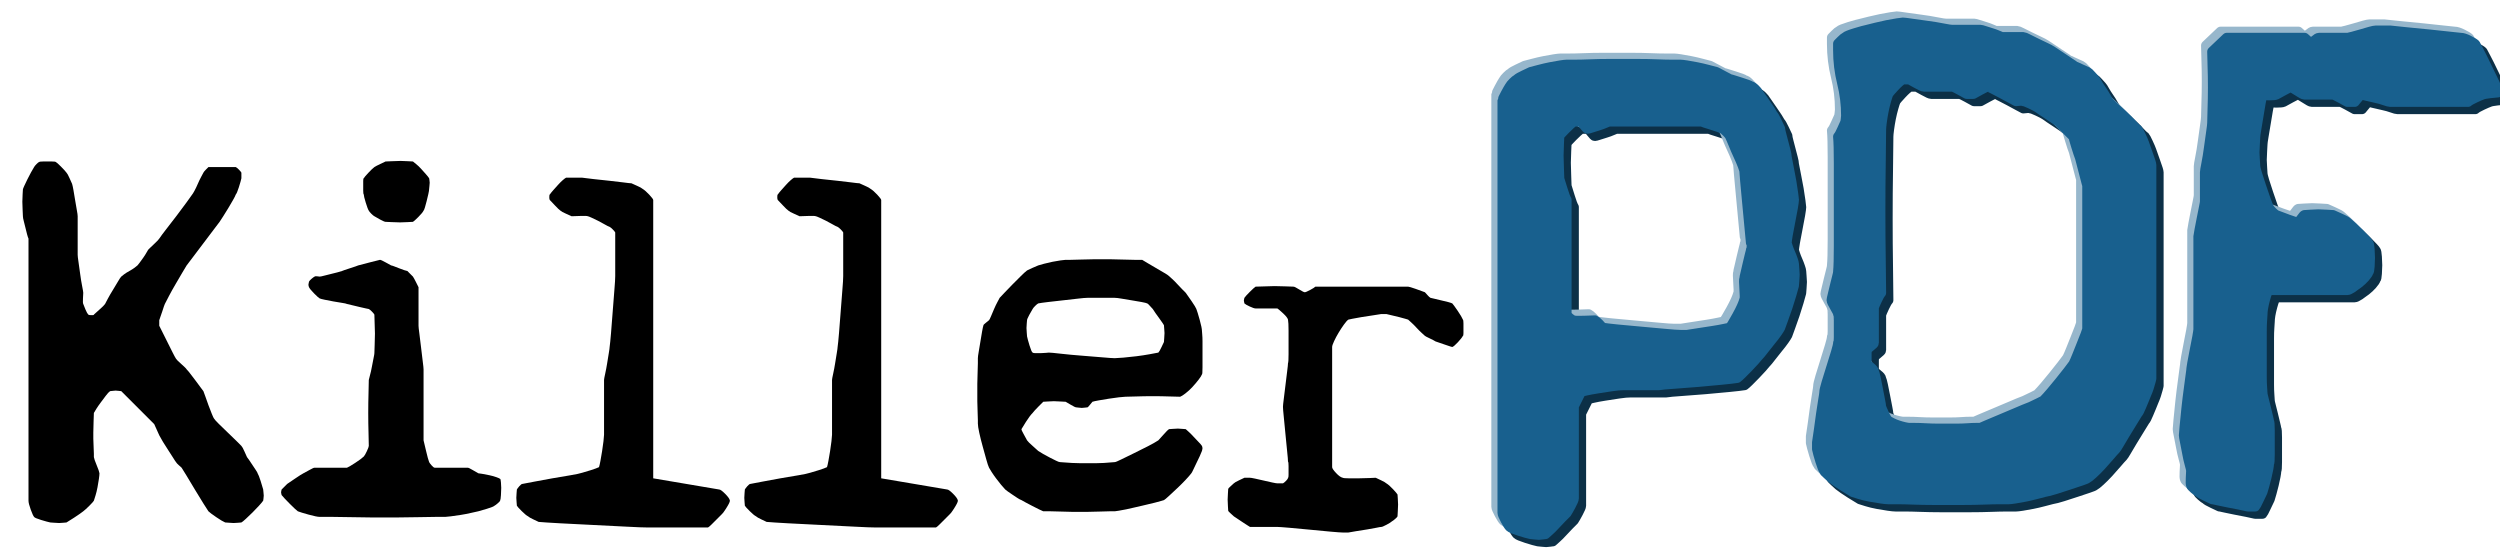
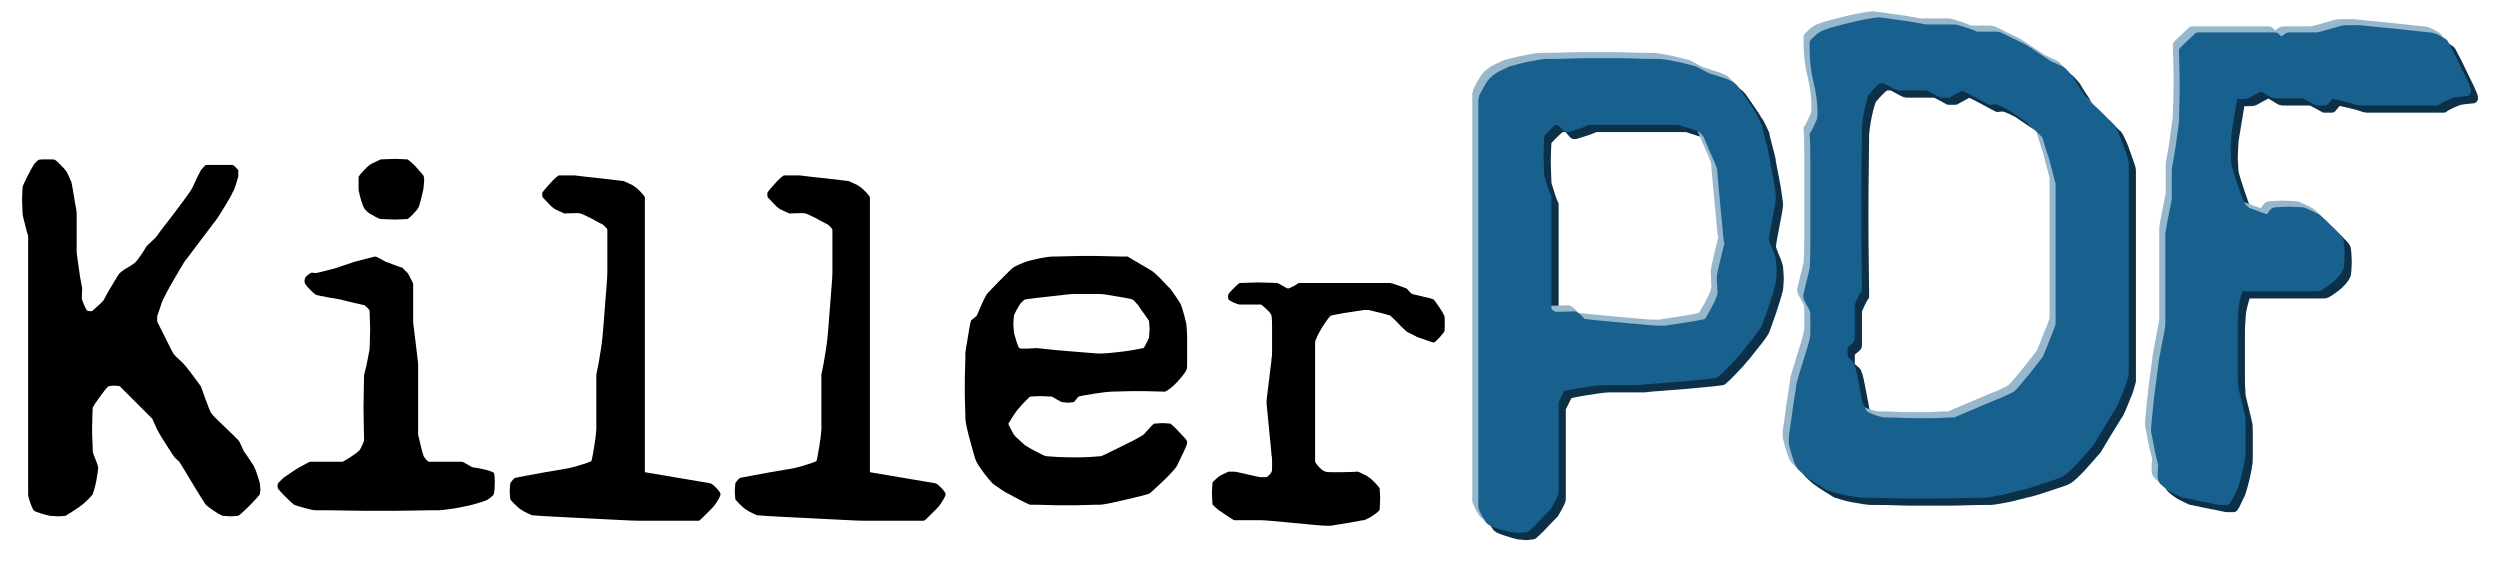
- <svg xmlns="http://www.w3.org/2000/svg" viewBox="0 0 4474 996" role="img" aria-label="KillerPDF">
+ <svg xmlns="http://www.w3.org/2000/svg" viewBox="0 0 4532 1024" role="img" aria-label="KillerPDF">
  <g transform="translate(40,944) scale(1,-1)">
    <g fill="#000000" transform="translate(-26,0)">
      <path d="M37 517V48Q37 43 41.0 32.0Q45 21 47 19Q48 17 59.5 13.5Q71 10 76 9Q77 9 83.0 8.5Q89 8 92 8Q94 8 99.5 8.5Q105 9 105 9Q107 10 118.5 17.5Q130 25 135 29Q139 32 146.0 39.0Q153 46 154 48Q155 51 157.0 57.5Q159 64 160.5 72.0Q162 80 163.0 87.0Q164 94 164 97Q164 98 162.5 102.5Q161 107 159.0 111.5Q157 116 155.5 120.5Q154 125 154 126Q154 127 154 132Q154 138 153.5 145.0Q153 152 153 159Q153 166 153 170Q153 177 153.5 190.5Q154 204 154 205Q155 207 158.5 212.5Q162 218 166.5 224.0Q171 230 175.5 236.0Q180 242 183 244Q184 244 187.5 244.5Q191 245 193 245Q195 245 198.5 244.5Q202 244 203 244L262 185Q263 183 266.5 175.0Q270 167 271 165Q273 161 277.5 153.5Q282 146 287.0 138.5Q292 131 296.0 124.5Q300 118 301 117Q302 115 306.0 111.5Q310 108 311 107Q313 104 320.0 92.5Q327 81 335.0 67.5Q343 54 350.0 43.0Q357 32 359 29Q362 26 373.0 18.5Q384 11 389 9Q390 9 396.0 8.5Q402 8 404 8Q407 8 412.5 8.5Q418 9 418 9Q420 10 426.0 15.5Q432 21 438.0 27.0Q444 33 449.5 39.0Q455 45 457 48Q457 48 457.5 51.5Q458 55 458 57Q458 59 457.5 63.0Q457 67 457 68Q456 72 452.5 83.0Q449 94 447 97Q447 98 444.0 102.5Q441 107 438.0 111.5Q435 116 432.0 120.5Q429 125 428 126Q427 128 423.5 136.0Q420 144 418.0 146.0Q416 148 409.0 155.0Q402 162 393.5 170.0Q385 178 377.5 185.5Q370 193 369 195Q368 196 365.0 203.5Q362 211 359.0 219.0Q356 227 353.5 234.5Q351 242 350 244Q349 245 345.5 250.0Q342 255 337.0 261.5Q332 268 327.5 274.0Q323 280 320 283Q319 285 310.5 292.5Q302 300 301 302Q299 305 295.0 313.0Q291 321 286.5 330.0Q282 339 277.5 348.0Q273 357 271 361V366V371Q273 376 276.5 387.0Q280 398 281 400Q283 404 288.5 414.5Q294 425 300.5 436.0Q307 447 312.5 456.5Q318 466 320.0 469.0Q322 472 331.0 483.5Q340 495 349.5 508.0Q359 521 368.0 532.5Q377 544 379.0 547.0Q381 550 385.5 557.0Q390 564 394.5 571.5Q399 579 403.0 586.0Q407 593 408 596Q410 598 413.5 609.0Q417 620 418 625V630V635Q417 637 413.5 640.5Q410 644 408 645H384H359Q358 644 354.5 640.5Q351 637 350.0 635.0Q349 633 346.0 627.5Q343 622 340.0 615.0Q337 608 334.0 602.5Q331 597 330 596Q328 593 320.0 582.0Q312 571 302.5 558.5Q293 546 284.0 534.5Q275 523 271 517Q270 515 262.0 507.5Q254 500 252 498Q251 497 248.5 492.5Q246 488 242.5 483.0Q239 478 236.0 474.0Q233 470 232.0 469.0Q231 468 227.0 465.0Q223 462 217.5 459.0Q212 456 208.0 453.0Q204 450 203 449Q201 447 197.0 440.0Q193 433 188.0 425.0Q183 417 179.0 409.5Q175 402 174 400Q172 397 164.0 390.0Q156 383 154 381Q154 380 152 380Q150 380 149 380Q145 380 144 381Q142 383 139.0 390.0Q136 397 135 400Q134 402 134.5 410.0Q135 418 135 420Q135 422 133.0 432.0Q131 442 129.5 453.5Q128 465 126.5 475.0Q125 485 125 488Q125 491 125 501Q125 511 125 522Q125 534 125 544Q125 554 125 557Q125 560 123.5 568.0Q122 576 120.5 585.5Q119 595 117.5 603.5Q116 612 115 615Q114 617 110.5 625.0Q107 633 105 635Q102 639 95.0 646.0Q88 653 86 654Q85 655 79 655Q74 655 72 655Q69 655 63 655Q57 655 56 654Q55 654 51.5 650.5Q48 647 47 645Q45 642 41.5 635.5Q38 629 35.0 623.0Q32 617 29.5 611.5Q27 606 27 605Q27 605 26.5 596.5Q26 588 26 583Q26 578 26.5 568.0Q27 558 27 557Q27 554 28.5 548.5Q30 543 31.5 536.5Q33 530 34.5 524.5Q36 519 37 517Z" transform="translate(0,0)" />
      <path d="M11 63Q11 62 11.5 60.0Q12 58 12 58Q16 53 27.0 42.0Q38 31 41 29Q46 27 60.5 23.0Q75 19 80 19Q86 19 102 19Q118 19 136.0 18.5Q154 18 170 18Q187 18 193 18Q204 18 222 18Q240 18 258.0 18.5Q276 19 289 19Q303 19 305 19Q307 19 315.0 20.0Q323 21 332.5 22.5Q342 24 350.5 26.0Q359 28 364 29Q368 30 379.5 33.5Q391 37 393 39Q395 40 399.0 43.5Q403 47 403 48Q404 50 404.5 58.0Q405 66 405 71Q405 74 404.5 80.5Q404 87 403 87Q402 88 396.5 90.0Q391 92 384.0 93.5Q377 95 371.0 96.0Q365 97 364 97Q362 98 354.5 102.5Q347 107 345 107Q343 107 334 107Q325 107 315 107Q306 107 297 107Q288 107 286 107Q284 107 280.5 111.0Q277 115 276 117Q274 122 270.5 137.0Q267 152 266 156Q266 160 266 179Q266 198 266 219Q266 241 266 259Q266 278 266 283Q266 286 264.5 297.5Q263 309 261.5 322.5Q260 336 258.5 347.0Q257 358 257 361Q257 364 257 374Q257 384 257 395Q257 407 257 417Q257 427 257 430Q256 432 252.5 439.0Q249 446 247 449Q245 451 241.5 454.5Q238 458 237 459Q236 459 231.5 460.5Q227 462 222.0 464.0Q217 466 213.0 467.5Q209 469 208 469Q206 470 198.0 474.5Q190 479 188 479Q187 479 172.0 475.0Q157 471 149 469Q147 468 134.5 464.0Q122 460 120 459Q117 458 111.5 456.5Q106 455 99.5 453.5Q93 452 87.5 450.5Q82 449 80 449Q80 449 76.0 449.5Q72 450 71 449Q69 448 65.5 445.0Q62 442 61 440Q61 439 60.5 437.5Q60 436 60 435Q60 433 60.5 431.5Q61 430 61 430Q63 426 70.5 418.5Q78 411 80.0 410.0Q82 409 89.5 407.5Q97 406 105.0 404.5Q113 403 120.0 402.0Q127 401 129 400Q133 399 139.5 397.5Q146 396 152.0 394.5Q158 393 163.0 392.0Q168 391 168 391Q170 390 173.5 386.5Q177 383 178 381Q178 377 178.5 364.0Q179 351 179 347Q179 340 178.5 327.0Q178 314 178 312Q178 310 176.5 303.0Q175 296 173.5 287.5Q172 279 170.0 272.0Q168 265 168 264Q168 257 167.5 240.5Q167 224 167 205Q167 186 167.5 169.5Q168 153 168 146Q168 144 164.5 136.5Q161 129 159 127Q155 123 143.5 115.5Q132 108 129 107Q127 107 118 107Q110 107 100 107Q90 107 81 107Q73 107 71 107Q69 107 62.0 103.0Q55 99 51.0 97.0Q47 95 36.0 87.5Q25 80 22 78Q20 76 16.5 72.5Q13 69 12 68Q12 68 11.5 66.0Q11 64 11 63ZM158 612Q158 609 158 603Q158 597 159 596Q159 593 162.5 581.5Q166 570 168 567Q169 565 172.5 561.5Q176 558 178 557Q181 555 188.5 551.0Q196 547 198 547Q199 547 209.0 546.5Q219 546 224 546Q229 546 237.5 546.5Q246 547 247 547Q249 548 256.5 555.5Q264 563 266 567Q267 568 268.5 573.0Q270 578 271.5 584.0Q273 590 274.5 596.5Q276 603 276 606Q276 607 276.5 611.0Q277 615 277 617Q277 619 276.5 622.0Q276 625 276 625Q274 628 270.0 632.5Q266 637 261.5 642.0Q257 647 252.5 650.5Q248 654 247 655Q246 655 238.0 655.5Q230 656 225 656Q220 656 209.5 655.5Q199 655 198 655Q196 654 188.5 650.5Q181 647 178 645Q174 642 167.0 634.5Q160 627 159 625Q158 625 158 620Q158 615 158 612Z" transform="translate(478,0)" />
      <path d="M55 10Q66 9 93.5 7.5Q121 6 152.5 4.5Q184 3 212.0 1.5Q240 0 251 0H304H358Q360 1 364.5 5.5Q369 10 373.5 14.5Q378 19 382.0 23.0Q386 27 387 29Q390 33 394.0 40.0Q398 47 397 49Q396 53 388.5 60.5Q381 68 378 68L260 88V586Q260 588 253.0 595.5Q246 603 241 606Q239 608 231.0 611.5Q223 615 221 616Q218 616 207.0 617.5Q196 619 181.5 620.5Q167 622 153.5 623.5Q140 625 133 626H116H104Q102 625 98.0 621.5Q94 618 89.5 613.0Q85 608 81.0 603.5Q77 599 75 596Q74 596 74 591Q74 587 75 586Q77 584 84.0 576.5Q91 569 94 567Q96 565 104.0 561.5Q112 558 114 557Q116 557 128.5 557.5Q141 558 143 557Q144 557 149.5 554.5Q155 552 161.0 549.0Q167 546 173.0 542.5Q179 539 182 538Q184 537 187.5 533.5Q191 530 192 528V489V450Q192 443 190.5 425.0Q189 407 187.5 386.5Q186 366 184.5 348.0Q183 330 182 323Q182 321 180.5 312.0Q179 303 177.5 293.5Q176 284 174.0 275.0Q172 266 172 264Q172 260 172 245Q172 231 172 214Q172 198 172 184Q172 170 172 166Q172 163 171.0 154.5Q170 146 168.5 136.5Q167 127 165.5 119.0Q164 111 163 108Q159 106 148.0 102.5Q137 99 133 98Q127 96 112.0 93.5Q97 91 79.5 88.0Q62 85 47.0 82.0Q32 79 26 78Q24 78 20.5 74.0Q17 70 16 68Q16 68 15.5 62.0Q15 56 15 53Q15 50 15.5 45.0Q16 40 16 39Q17 37 24.5 29.5Q32 22 36 20Q38 18 45.5 14.5Q53 11 55 10Z" transform="translate(895,0)" />
      <path d="M55 10Q66 9 93.5 7.5Q121 6 152.5 4.5Q184 3 212.0 1.5Q240 0 251 0H304H358Q360 1 364.5 5.5Q369 10 373.5 14.5Q378 19 382.0 23.0Q386 27 387 29Q390 33 394.0 40.0Q398 47 397 49Q396 53 388.5 60.5Q381 68 378 68L260 88V586Q260 588 253.0 595.5Q246 603 241 606Q239 608 231.0 611.5Q223 615 221 616Q218 616 207.0 617.5Q196 619 181.5 620.5Q167 622 153.5 623.5Q140 625 133 626H116H104Q102 625 98.0 621.5Q94 618 89.5 613.0Q85 608 81.0 603.5Q77 599 75 596Q74 596 74 591Q74 587 75 586Q77 584 84.0 576.5Q91 569 94 567Q96 565 104.0 561.5Q112 558 114 557Q116 557 128.5 557.5Q141 558 143 557Q144 557 149.5 554.5Q155 552 161.0 549.0Q167 546 173.0 542.5Q179 539 182 538Q184 537 187.5 533.5Q191 530 192 528V489V450Q192 443 190.5 425.0Q189 407 187.5 386.5Q186 366 184.5 348.0Q183 330 182 323Q182 321 180.5 312.0Q179 303 177.5 293.5Q176 284 174.0 275.0Q172 266 172 264Q172 260 172 245Q172 231 172 214Q172 198 172 184Q172 170 172 166Q172 163 171.0 154.5Q170 146 168.5 136.5Q167 127 165.5 119.0Q164 111 163 108Q159 106 148.0 102.5Q137 99 133 98Q127 96 112.0 93.5Q97 91 79.5 88.0Q62 85 47.0 82.0Q32 79 26 78Q24 78 20.5 74.0Q17 70 16 68Q16 68 15.5 62.0Q15 56 15 53Q15 50 15.5 45.0Q16 40 16 39Q17 37 24.5 29.5Q32 22 36 20Q38 18 45.5 14.5Q53 11 55 10Z" transform="translate(1303,0)" />
      <path d="M24 241Q24 235 24 226Q24 217 24.5 208.0Q25 199 25 192Q25 186 25 186Q25 181 27.5 169.5Q30 158 33.5 145.5Q37 133 40.0 122.0Q43 111 45 107Q46 105 49.5 99.5Q53 94 57.5 88.0Q62 82 66.5 76.5Q71 71 74 68Q75 67 78.5 64.5Q82 62 86.5 59.0Q91 56 95.5 53.0Q100 50 103 49Q108 46 122.5 38.5Q137 31 142 29Q146 29 155 29Q164 29 174.0 28.5Q184 28 193 28Q202 28 206 28Q212 28 222 28Q233 28 243.0 28.5Q253 29 261 29Q269 29 270 29Q271 29 277.0 30.0Q283 31 290.5 32.5Q298 34 306.0 36.0Q314 38 319 39Q323 40 329.5 41.5Q336 43 342.0 44.5Q348 46 353.0 47.5Q358 49 358 49Q360 50 367.0 56.5Q374 63 382.0 70.5Q390 78 397.0 85.5Q404 93 407 97Q408 98 410.5 103.5Q413 109 416.0 115.0Q419 121 422.0 127.5Q425 134 426 137Q426 137 426.5 139.0Q427 141 427 142Q427 143 426.5 144.5Q426 146 426 146Q424 149 419.5 153.5Q415 158 410.5 163.0Q406 168 402.0 171.5Q398 175 397 176Q396 176 390.5 176.5Q385 177 383 177Q380 177 374.0 176.5Q368 176 367 176Q365 175 357.5 166.5Q350 158 348 156Q342 152 329.5 145.5Q317 139 304.5 133.0Q292 127 282.0 122.0Q272 117 270 117Q269 117 263.5 116.5Q258 116 250.5 115.5Q243 115 235 115Q227 115 223 115Q218 115 210 115Q202 115 193.5 115.5Q185 116 179.0 116.5Q173 117 172 117Q170 117 165.0 119.5Q160 122 154.0 125.0Q148 128 142.0 131.5Q136 135 133 137Q131 139 123.0 146.0Q115 153 113 156Q111 160 107.0 167.0Q103 174 103 176Q104 178 111.0 189.0Q118 200 123 205Q126 209 133.5 216.5Q141 224 142 225Q143 225 150.0 225.5Q157 226 161 226Q165 226 172.5 225.5Q180 225 182 225Q184 224 191.5 219.5Q199 215 201 215Q202 215 205.5 214.5Q209 214 211 214Q213 214 216.5 214.5Q220 215 221 215Q222 215 225.5 219.5Q229 224 230 225Q233 226 241.5 227.5Q250 229 259.5 230.5Q269 232 277.5 233.0Q286 234 289 234Q295 234 308.5 234.5Q322 235 338 235Q354 235 367.5 234.5Q381 234 387 234Q390 235 396.5 240.0Q403 245 409.0 251.5Q415 258 420.0 264.5Q425 271 426 274Q427 274 427 287Q427 300 427 308Q427 312 427 319Q427 326 427 333Q427 340 426.5 345.5Q426 351 426 352Q426 357 422.0 371.5Q418 386 416 391Q415 394 407.5 405.0Q400 416 397 420Q395 422 390.5 426.5Q386 431 381.5 436.0Q377 441 372.5 445.0Q368 449 367 450Q365 452 358.0 456.0Q351 460 343.5 464.5Q336 469 329.0 473.0Q322 477 319 479Q315 479 305 479Q295 479 284.0 479.5Q273 480 263 480Q254 480 250 480Q243 480 232 480Q221 480 210.0 479.5Q199 479 191 479Q183 479 182 479Q180 479 173.0 478.0Q166 477 158.5 475.5Q151 474 143.5 472.0Q136 470 133.0 469.0Q130 468 122.5 464.5Q115 461 113 460Q109 457 101.5 449.5Q94 442 86.5 434.5Q79 427 72.5 420.0Q66 413 64 411Q63 409 60.0 403.5Q57 398 54.0 391.0Q51 384 48.5 378.0Q46 372 45.0 371.0Q44 370 39.5 366.5Q35 363 35 362Q34 359 32.5 350.5Q31 342 29.5 332.5Q28 323 26.5 314.5Q25 306 25 303Q25 302 25 294Q25 286 24.5 276.5Q24 267 24 257Q24 247 24 241ZM112 357Q112 360 112.5 365.5Q113 371 113 371Q113 373 117.0 380.5Q121 388 123 391Q124 393 127.5 396.5Q131 400 133 401Q138 402 150.5 403.5Q163 405 177.0 406.5Q191 408 203.5 409.5Q216 411 221 411H246H270Q274 411 282.5 409.5Q291 408 300.5 406.5Q310 405 318.0 403.5Q326 402 328 401Q329 401 332.5 397.0Q336 393 338 391Q340 388 343.0 383.5Q346 379 349.5 374.5Q353 370 355.5 366.0Q358 362 358 362Q358 361 358.5 355.5Q359 350 359 348Q359 345 358.5 339.0Q358 333 358 332Q357 330 353.5 322.5Q350 315 348 313Q343 312 332.0 310.0Q321 308 309.0 306.5Q297 305 285.5 304.0Q274 303 270 303Q265 303 248.0 304.5Q231 306 211.0 307.5Q191 309 173.5 311.0Q156 313 152 313Q151 313 146.5 312.5Q142 312 137 312Q132 312 128 312Q124 312 123 313Q121 314 117.5 325.5Q114 337 113 342Q113 343 112.5 348.5Q112 354 112 357Z" transform="translate(1711,0)" />
      <path d="M21 50Q21 45 21.5 38.0Q22 31 22 30Q22 29 26.0 25.5Q30 22 32 20Q35 18 39.5 15.0Q44 12 48.5 9.0Q53 6 57.0 3.5Q61 1 61 1Q63 1 70 1Q77 1 85 1Q94 1 101 1Q108 1 110 1Q114 1 131.5 -0.5Q149 -2 169.0 -4.0Q189 -6 206.0 -7.5Q223 -9 227 -9H232H237Q242 -8 251.5 -6.5Q261 -5 270.5 -3.5Q280 -2 287.0 -0.5Q294 1 296 1Q298 1 305.5 5.0Q313 9 315 11Q317 12 321.0 15.5Q325 19 325 20Q325 21 325.5 29.0Q326 37 326 41Q326 45 325.5 52.0Q325 59 325 59Q324 61 317.0 68.5Q310 76 305 79Q303 81 295.5 84.5Q288 88 286 89Q284 89 275.0 88.5Q266 88 256 88Q247 88 238 88Q229 88 227 89Q222 90 215.0 97.5Q208 105 208 108V323Q208 326 211.5 333.5Q215 341 219.5 348.5Q224 356 229.0 363.0Q234 370 237 372Q237 372 244.0 373.5Q251 375 260.5 376.5Q270 378 280.0 379.5Q290 381 296 382H301H305Q309 381 315.5 379.5Q322 378 328.0 376.5Q334 375 339.0 373.5Q344 372 344 372Q345 371 349.5 367.0Q354 363 359.0 357.5Q364 352 368.5 348.0Q373 344 374.0 343.0Q375 342 382.5 338.5Q390 335 393 333Q399 331 410.5 327.0Q422 323 423 323Q426 324 433.0 331.5Q440 339 442 343Q443 343 443 348Q443 354 443 357Q443 360 443 365Q443 371 442 372Q440 377 432.5 388.0Q425 399 423 401Q421 402 415.5 403.5Q410 405 403.0 406.5Q396 408 390.5 409.5Q385 411 384 411Q382 412 378.5 416.0Q375 420 374 421Q369 423 357.5 427.0Q346 431 344 431H178Q176 429 168.5 425.0Q161 421 159 421Q157 421 149.0 426.0Q141 431 139 431Q138 431 125.0 431.5Q112 432 105 432Q101 432 88.0 431.5Q75 431 71 431Q68 429 60.5 421.5Q53 414 51 411Q51 411 50.5 409.0Q50 407 50 406Q50 405 50.5 403.5Q51 402 51 401Q53 399 60.5 395.5Q68 392 71 392Q72 392 78 392Q84 392 90 392Q97 392 102 392Q108 392 110 392Q113 390 120.5 383.0Q128 376 129 372Q130 367 130 352Q130 338 130 333Q130 325 130 310Q130 296 129 294Q129 291 127.5 279.5Q126 268 124.5 255.0Q123 242 121.5 230.5Q120 219 120 216Q120 212 121.5 197.5Q123 183 124.5 166.5Q126 150 127.5 136.0Q129 122 129 118Q130 117 130 110Q130 104 130 102Q130 99 130 94Q130 89 129 89Q129 87 125.5 83.5Q122 80 120 79H115H110Q108 79 101.0 80.5Q94 82 85.5 84.0Q77 86 70.0 87.5Q63 89 61 89H56H51Q49 88 41.5 84.5Q34 81 32.0 79.0Q30 77 26.0 73.5Q22 70 22 69Q22 68 21.5 61.0Q21 54 21 50Z" transform="translate(2162,0)" />
    </g>
    <g transform="translate(13,-13)">
      <g fill="#0c3047" stroke="#0c3047" stroke-width="14" stroke-linejoin="round" transform="translate(2612.6,0) scale(1.3)">
        <path d="M194 638Q186 638 173 638Q161 638 148.5 637.5Q136 637 126 637Q117 637 116 637Q114 637 107.5 636.0Q101 635 93.5 633.5Q86 632 78.5 630.0Q71 628 67 627Q65 626 57.5 622.5Q50 619 48 617Q46 616 42.5 612.5Q39 609 38 607Q36 604 32.0 596.5Q28 589 28 588V20Q28 18 32.0 10.5Q36 3 38.0 1.0Q40 -1 51.0 -4.5Q62 -8 67 -9Q68 -9 72.0 -9.5Q76 -10 78 -10Q80 -10 83.0 -9.5Q86 -9 87 -9Q88 -8 92.0 -4.5Q96 -1 100.5 4.0Q105 9 109.5 13.5Q114 18 116 20Q118 23 122.0 30.5Q126 38 126 40V167L136 187Q136 187 142.5 188.5Q149 190 158.5 191.5Q168 193 178.0 194.5Q188 196 194 196Q196 196 203 196Q210 196 218 196Q227 196 234 196Q241 196 243 196Q249 197 264.5 198.0Q280 199 297.0 200.5Q314 202 329.5 203.5Q345 205 351 206Q355 209 366.0 220.5Q377 232 380 236Q383 239 387.5 245.0Q392 251 397.0 257.0Q402 263 405.5 268.0Q409 273 410 275Q411 278 414.0 286.0Q417 294 420.0 303.0Q423 312 425.5 320.5Q428 329 429 333Q429 334 429.5 339.5Q430 345 430 348Q430 350 429.5 356.0Q429 362 429 363Q429 364 427.5 368.5Q426 373 424.0 377.5Q422 382 420.5 386.5Q419 391 419 392Q419 394 420.5 403.0Q422 412 424.0 421.5Q426 431 427.5 440.0Q429 449 429 451Q429 452 428.0 459.5Q427 467 425.5 476.0Q424 485 422.0 494.5Q420 504 419 510Q419 513 417.5 518.5Q416 524 414.5 530.0Q413 536 411.5 541.5Q410 547 410 549Q409 551 405.5 558.5Q402 566 400 568Q398 572 390.0 583.5Q382 595 380 598Q379 600 375.5 603.5Q372 607 370 607Q369 608 365.0 609.5Q361 611 356.0 612.5Q351 614 346.5 615.5Q342 617 341 617Q339 618 331.5 622.0Q324 626 322 627Q318 628 310.5 630.0Q303 632 295.5 633.5Q288 635 281.5 636.0Q275 637 273 637Q272 637 262 637Q253 637 240.5 637.5Q228 638 215 638Q202 638 194 638ZM165 275Q164 277 160.5 280.5Q157 284 155 285Q153 285 140.5 284.5Q128 284 126 285Q124 285 120.0 288.5Q116 292 116 294V451Q114 454 110.5 465.5Q107 477 106 480Q106 482 105.5 494.0Q105 506 105 512Q105 518 105.5 528.0Q106 538 106 539Q107 541 114.5 548.5Q122 556 126 559H131H136Q137 558 140.5 553.5Q144 549 145 549Q146 549 150.5 550.5Q155 552 160.0 553.5Q165 555 169.5 557.0Q174 559 175 559H238H302Q304 558 315.5 554.5Q327 551 331 549Q333 548 336.5 544.5Q340 541 341 539Q343 535 346.0 527.5Q349 520 352.5 512.5Q356 505 358.5 498.5Q361 492 361 490Q361 489 362.0 477.5Q363 466 364.5 450.5Q366 435 367.5 418.5Q369 402 370 392Q371 392 371 390Q371 388 371 387Q371 383 370 382Q370 381 368.5 375.5Q367 370 365.5 363.0Q364 356 362.5 350.0Q361 344 361 343Q360 341 361.0 328.5Q362 316 361 314Q359 306 351.0 291.5Q343 277 341 275Q341 275 334.0 273.5Q327 272 317.5 270.5Q308 269 298.0 267.5Q288 266 282 265H278H273Q267 265 251.5 266.5Q236 268 218.5 269.5Q201 271 186.0 272.5Q171 274 165 275Z" transform="translate(0,0)" />
        <path d="M23 112V108Q24 103 27.5 91.5Q31 80 33 78Q33 77 37.0 73.5Q41 70 43 68Q48 64 59.0 57.0Q70 50 72 49Q75 48 81.5 46.0Q88 44 96.0 42.5Q104 41 111.0 40.0Q118 39 121 39Q122 39 132 39Q142 39 155.5 38.5Q169 38 182 38Q196 38 204 38Q212 38 225 38Q239 38 252.5 38.5Q266 39 276 39Q286 39 287 39Q289 39 295.5 40.0Q302 41 309.5 42.5Q317 44 324.5 46.0Q332 48 336 49Q342 50 351.5 53.0Q361 56 370.0 59.0Q379 62 386.5 64.5Q394 67 395 68Q397 69 402.5 74.0Q408 79 414.0 85.5Q420 92 425.5 98.5Q431 105 434 108Q435 109 438.5 115.0Q442 121 446.5 128.5Q451 136 456.0 144.0Q461 152 464 157Q466 159 469.0 166.5Q472 174 473 176Q474 179 476.0 183.5Q478 188 479.5 192.5Q481 197 482.0 201.0Q483 205 483 205V499Q483 501 479.0 512.0Q475 523 473 529Q472 532 468.5 539.5Q465 547 464 548Q462 549 456.5 555.0Q451 561 444.0 567.5Q437 574 431.0 579.5Q425 585 424 587Q423 588 420.5 592.5Q418 597 414.5 602.0Q411 607 408.5 611.5Q406 616 405 617Q403 619 400.0 622.5Q397 626 395.0 627.0Q393 628 385.0 631.5Q377 635 376 636L346 656Q343 658 336.5 661.0Q330 664 324.0 667.0Q318 670 313.0 672.5Q308 675 307 675Q306 675 301 675Q297 675 292 675Q287 675 283 675Q279 675 278 675Q277 675 272.5 677.0Q268 679 263.0 680.5Q258 682 253.5 683.5Q249 685 248 685Q246 685 240 685Q235 685 228 685Q222 685 216 685Q210 685 209 685Q206 685 196.0 687.0Q186 689 174.5 690.5Q163 692 153.0 693.5Q143 695 141 695Q140 695 133.5 694.0Q127 693 119.5 691.5Q112 690 104.0 688.0Q96 686 92 685Q87 684 75.5 680.5Q64 677 62 675Q60 674 56.5 670.5Q53 667 52 666V657Q52 634 57.5 612.0Q63 590 63 567Q63 565 62.5 561.5Q62 558 62 558Q61 556 57.5 548.0Q54 540 52 538Q53 527 53 501Q53 475 53 445Q53 415 53 388Q53 362 52 352Q52 350 50.5 344.5Q49 339 47.5 332.5Q46 326 44.5 320.0Q43 314 43 313Q43 311 47.5 303.5Q52 296 52 294Q53 293 53 285Q53 278 53 274Q53 270 53 262Q53 255 52 254Q52 251 49.0 241.0Q46 231 42.5 220.0Q39 209 36.0 199.0Q33 189 33 186Q33 184 31.5 175.5Q30 167 28.5 156.0Q27 145 25.5 134.0Q24 123 23 117ZM91 235Q91 237 91 240Q91 244 92 245Q92 246 96.5 249.5Q101 253 101 254Q101 256 101 263Q101 271 101 279Q101 287 101 294Q101 301 101 303Q102 306 105.5 313.5Q109 321 111 323Q111 336 110.5 368.0Q110 400 110 435Q110 471 110.5 503.0Q111 535 111 548Q111 551 112.0 558.5Q113 566 114.5 573.5Q116 581 118.0 588.0Q120 595 121.0 597.0Q122 599 129.5 607.0Q137 615 141 617H145H150Q152 616 160.0 611.5Q168 607 170 607Q171 607 177 607Q183 607 189 607Q196 607 201 607Q207 607 209 607Q211 607 219.0 602.5Q227 598 229 597H234H238Q240 598 248.0 602.5Q256 607 258 607Q259 607 265.0 604.0Q271 601 277.5 597.5Q284 594 289.5 591.0Q295 588 297 587Q298 587 302.0 587.5Q306 588 307 587Q309 587 316.5 583.5Q324 580 327 578Q331 575 342.5 567.5Q354 560 356 558Q359 555 366.5 547.5Q374 540 376 538Q376 537 379.5 525.5Q383 514 385 509Q387 501 391.0 486.0Q395 471 395 470V274Q395 272 392.5 265.5Q390 259 387.0 251.5Q384 244 381.0 236.5Q378 229 376 225Q374 222 368.5 215.0Q363 208 357.0 200.5Q351 193 345.0 186.0Q339 179 336 176Q336 175 328.5 171.5Q321 168 317 166Q309 163 297.5 158.0Q286 153 275.0 148.5Q264 144 256.0 140.5Q248 137 248 137Q248 137 242 137Q237 137 230.0 136.5Q223 136 215 136Q208 136 204 136Q199 136 190 136Q181 136 172.5 136.5Q164 137 157 137Q151 137 150 137Q148 137 143.5 138.0Q139 139 134.5 140.5Q130 142 126.0 144.0Q122 146 121 147Q119 148 115.5 155.5Q112 163 111 166Q111 168 109.5 175.5Q108 183 106.5 191.0Q105 199 103.5 206.0Q102 213 101 215Q101 217 96.5 220.5Q92 224 92 225Q91 225 91 229Q91 233 91 235Z" transform="translate(438,0)" />
        <path d="M23 127Q23 125 24.5 118.0Q26 111 27.5 102.5Q29 94 31.0 87.0Q33 80 33 78Q33 76 32.5 68.0Q32 60 33 58Q33 57 37.0 53.5Q41 50 43 49Q45 47 52.5 43.5Q60 40 62 39Q63 39 69.5 37.5Q76 36 84.0 34.5Q92 33 99.5 31.5Q107 30 111 29H117H121Q122 30 125.5 37.5Q129 45 131 49Q132 52 133.5 57.5Q135 63 136.5 69.0Q138 75 139.0 80.5Q140 86 140 88Q141 89 141 100Q141 111 141 117Q141 123 141 134Q141 145 140 146Q140 147 138.5 153.0Q137 159 135.5 165.5Q134 172 132.5 177.5Q131 183 131 185Q131 186 130.5 192.5Q130 199 130 207Q130 216 130 225Q130 234 130 239Q130 244 130 253Q130 262 130 270Q130 279 130.5 285.5Q131 292 131 293Q131 301 134.5 314.0Q138 327 140 327H248Q250 327 254.5 330.0Q259 333 263.5 336.5Q268 340 272.0 344.5Q276 349 277 352Q278 352 278.5 359.5Q279 367 279 371Q279 375 278.5 382.5Q278 390 277 391Q276 393 265.0 404.0Q254 415 248 420Q246 422 238.0 425.5Q230 429 228 430Q227 430 219.5 430.5Q212 431 208 431Q204 431 197.0 430.5Q190 430 189 430Q188 430 184.5 425.0Q181 420 179 420Q177 420 166.0 424.0Q155 428 150 430Q148 431 144.5 434.5Q141 438 140 440Q138 444 135.0 452.5Q132 461 129.0 470.0Q126 479 123.5 487.0Q121 495 121 498Q121 499 120.5 506.0Q120 513 120 516Q120 520 120.5 528.0Q121 536 121 537Q121 540 122.5 548.5Q124 557 125.5 566.5Q127 576 128.5 584.5Q130 593 131 596Q133 595 140 595Q148 595 150.0 596.0Q152 597 160.0 601.5Q168 606 170 606Q172 606 179.5 601.0Q187 596 189 596Q190 596 196 596Q202 596 209 596Q216 596 221 596Q227 596 228 596Q230 596 238.0 591.5Q246 587 248 586H253H258Q259 587 262.5 591.5Q266 596 267 596Q268 596 274.0 594.5Q280 593 287.0 591.5Q294 590 299.5 588.0Q305 586 307 586H360H414Q416 588 423.5 591.5Q431 595 434 596Q436 597 444.5 598.0Q453 599 455 599Q455 602 453 606Q451 611 446.5 620.0Q442 629 437.5 638.5Q433 648 429.0 655.5Q425 663 424 665Q422 667 415.0 670.5Q408 674 404 674Q402 674 389.5 675.5Q377 677 361.5 678.5Q346 680 331.0 681.5Q316 683 307 684H296H287Q285 684 279.5 682.5Q274 681 267.5 679.0Q261 677 255.0 675.5Q249 674 248 674Q246 674 240 674Q235 674 228 674Q222 674 216 674Q210 674 209 674Q207 674 203.0 670.5Q199 667 199 665L189 674H82L62 655Q62 649 62.5 635.5Q63 622 63 606Q63 590 62.5 576.5Q62 563 62 557Q62 554 60.5 544.0Q59 534 57.5 522.5Q56 511 54.0 501.0Q52 491 52 489Q52 487 52 481Q52 476 52 469Q52 462 52 456Q52 450 52 449Q52 447 50.5 440.0Q49 433 47.5 425.0Q46 417 44.5 409.5Q43 402 43 401Q43 396 43 377Q43 359 43 337Q43 315 43 296Q43 278 43 273Q43 271 41.5 262.5Q40 254 38.0 244.5Q36 235 34.5 226.0Q33 217 33 215Q32 207 30.0 192.5Q28 178 26.5 164.0Q25 150 24.0 139.0Q23 128 23 127Z" transform="translate(943,0)" />
      </g>
    </g>
    <g transform="translate(-11,11)">
      <g fill="#97b7cc" stroke="#97b7cc" stroke-width="14" stroke-linejoin="round" transform="translate(2612.6,0) scale(1.3)">
        <path d="M194 638Q186 638 173 638Q161 638 148.5 637.5Q136 637 126 637Q117 637 116 637Q114 637 107.5 636.0Q101 635 93.5 633.5Q86 632 78.5 630.0Q71 628 67 627Q65 626 57.5 622.5Q50 619 48 617Q46 616 42.5 612.5Q39 609 38 607Q36 604 32.0 596.5Q28 589 28 588V20Q28 18 32.0 10.5Q36 3 38.0 1.0Q40 -1 51.0 -4.5Q62 -8 67 -9Q68 -9 72.0 -9.5Q76 -10 78 -10Q80 -10 83.0 -9.5Q86 -9 87 -9Q88 -8 92.0 -4.5Q96 -1 100.5 4.0Q105 9 109.5 13.5Q114 18 116 20Q118 23 122.0 30.5Q126 38 126 40V167L136 187Q136 187 142.5 188.5Q149 190 158.5 191.5Q168 193 178.0 194.5Q188 196 194 196Q196 196 203 196Q210 196 218 196Q227 196 234 196Q241 196 243 196Q249 197 264.5 198.0Q280 199 297.0 200.5Q314 202 329.5 203.5Q345 205 351 206Q355 209 366.0 220.5Q377 232 380 236Q383 239 387.5 245.0Q392 251 397.0 257.0Q402 263 405.5 268.0Q409 273 410 275Q411 278 414.0 286.0Q417 294 420.0 303.0Q423 312 425.5 320.5Q428 329 429 333Q429 334 429.5 339.5Q430 345 430 348Q430 350 429.5 356.0Q429 362 429 363Q429 364 427.5 368.5Q426 373 424.0 377.5Q422 382 420.5 386.5Q419 391 419 392Q419 394 420.5 403.0Q422 412 424.0 421.5Q426 431 427.5 440.0Q429 449 429 451Q429 452 428.0 459.5Q427 467 425.5 476.0Q424 485 422.0 494.5Q420 504 419 510Q419 513 417.5 518.5Q416 524 414.5 530.0Q413 536 411.5 541.5Q410 547 410 549Q409 551 405.5 558.5Q402 566 400 568Q398 572 390.0 583.5Q382 595 380 598Q379 600 375.5 603.5Q372 607 370 607Q369 608 365.0 609.5Q361 611 356.0 612.5Q351 614 346.5 615.5Q342 617 341 617Q339 618 331.5 622.0Q324 626 322 627Q318 628 310.5 630.0Q303 632 295.5 633.5Q288 635 281.5 636.0Q275 637 273 637Q272 637 262 637Q253 637 240.5 637.5Q228 638 215 638Q202 638 194 638ZM165 275Q164 277 160.5 280.5Q157 284 155 285Q153 285 140.5 284.5Q128 284 126 285Q124 285 120.0 288.5Q116 292 116 294V451Q114 454 110.5 465.5Q107 477 106 480Q106 482 105.5 494.0Q105 506 105 512Q105 518 105.5 528.0Q106 538 106 539Q107 541 114.5 548.5Q122 556 126 559H131H136Q137 558 140.5 553.5Q144 549 145 549Q146 549 150.5 550.5Q155 552 160.0 553.5Q165 555 169.5 557.0Q174 559 175 559H238H302Q304 558 315.5 554.5Q327 551 331 549Q333 548 336.5 544.5Q340 541 341 539Q343 535 346.0 527.5Q349 520 352.5 512.5Q356 505 358.5 498.5Q361 492 361 490Q361 489 362.0 477.5Q363 466 364.5 450.5Q366 435 367.5 418.5Q369 402 370 392Q371 392 371 390Q371 388 371 387Q371 383 370 382Q370 381 368.5 375.5Q367 370 365.5 363.0Q364 356 362.5 350.0Q361 344 361 343Q360 341 361.0 328.5Q362 316 361 314Q359 306 351.0 291.5Q343 277 341 275Q341 275 334.0 273.5Q327 272 317.5 270.5Q308 269 298.0 267.5Q288 266 282 265H278H273Q267 265 251.5 266.5Q236 268 218.5 269.5Q201 271 186.0 272.5Q171 274 165 275Z" transform="translate(0,0)" />
        <path d="M23 112V108Q24 103 27.5 91.5Q31 80 33 78Q33 77 37.0 73.5Q41 70 43 68Q48 64 59.0 57.0Q70 50 72 49Q75 48 81.5 46.0Q88 44 96.0 42.5Q104 41 111.0 40.0Q118 39 121 39Q122 39 132 39Q142 39 155.5 38.5Q169 38 182 38Q196 38 204 38Q212 38 225 38Q239 38 252.5 38.5Q266 39 276 39Q286 39 287 39Q289 39 295.5 40.0Q302 41 309.5 42.5Q317 44 324.5 46.0Q332 48 336 49Q342 50 351.5 53.0Q361 56 370.0 59.0Q379 62 386.5 64.5Q394 67 395 68Q397 69 402.5 74.0Q408 79 414.0 85.5Q420 92 425.5 98.5Q431 105 434 108Q435 109 438.5 115.0Q442 121 446.5 128.5Q451 136 456.0 144.0Q461 152 464 157Q466 159 469.0 166.5Q472 174 473 176Q474 179 476.0 183.5Q478 188 479.5 192.5Q481 197 482.0 201.0Q483 205 483 205V499Q483 501 479.0 512.0Q475 523 473 529Q472 532 468.5 539.5Q465 547 464 548Q462 549 456.5 555.0Q451 561 444.0 567.5Q437 574 431.0 579.5Q425 585 424 587Q423 588 420.5 592.5Q418 597 414.5 602.0Q411 607 408.5 611.5Q406 616 405 617Q403 619 400.0 622.5Q397 626 395.0 627.0Q393 628 385.0 631.5Q377 635 376 636L346 656Q343 658 336.5 661.0Q330 664 324.0 667.0Q318 670 313.0 672.5Q308 675 307 675Q306 675 301 675Q297 675 292 675Q287 675 283 675Q279 675 278 675Q277 675 272.5 677.0Q268 679 263.0 680.5Q258 682 253.5 683.5Q249 685 248 685Q246 685 240 685Q235 685 228 685Q222 685 216 685Q210 685 209 685Q206 685 196.0 687.0Q186 689 174.5 690.5Q163 692 153.0 693.5Q143 695 141 695Q140 695 133.5 694.0Q127 693 119.5 691.5Q112 690 104.0 688.0Q96 686 92 685Q87 684 75.5 680.5Q64 677 62 675Q60 674 56.5 670.5Q53 667 52 666V657Q52 634 57.5 612.0Q63 590 63 567Q63 565 62.5 561.5Q62 558 62 558Q61 556 57.5 548.0Q54 540 52 538Q53 527 53 501Q53 475 53 445Q53 415 53 388Q53 362 52 352Q52 350 50.5 344.5Q49 339 47.5 332.5Q46 326 44.5 320.0Q43 314 43 313Q43 311 47.5 303.5Q52 296 52 294Q53 293 53 285Q53 278 53 274Q53 270 53 262Q53 255 52 254Q52 251 49.0 241.0Q46 231 42.5 220.0Q39 209 36.0 199.0Q33 189 33 186Q33 184 31.5 175.5Q30 167 28.5 156.0Q27 145 25.5 134.0Q24 123 23 117ZM91 235Q91 237 91 240Q91 244 92 245Q92 246 96.5 249.5Q101 253 101 254Q101 256 101 263Q101 271 101 279Q101 287 101 294Q101 301 101 303Q102 306 105.5 313.5Q109 321 111 323Q111 336 110.5 368.0Q110 400 110 435Q110 471 110.5 503.0Q111 535 111 548Q111 551 112.0 558.5Q113 566 114.5 573.5Q116 581 118.0 588.0Q120 595 121.0 597.0Q122 599 129.5 607.0Q137 615 141 617H145H150Q152 616 160.0 611.5Q168 607 170 607Q171 607 177 607Q183 607 189 607Q196 607 201 607Q207 607 209 607Q211 607 219.0 602.5Q227 598 229 597H234H238Q240 598 248.0 602.5Q256 607 258 607Q259 607 265.0 604.0Q271 601 277.5 597.5Q284 594 289.5 591.0Q295 588 297 587Q298 587 302.0 587.5Q306 588 307 587Q309 587 316.5 583.5Q324 580 327 578Q331 575 342.5 567.5Q354 560 356 558Q359 555 366.5 547.5Q374 540 376 538Q376 537 379.5 525.5Q383 514 385 509Q387 501 391.0 486.0Q395 471 395 470V274Q395 272 392.5 265.5Q390 259 387.0 251.5Q384 244 381.0 236.5Q378 229 376 225Q374 222 368.5 215.0Q363 208 357.0 200.5Q351 193 345.0 186.0Q339 179 336 176Q336 175 328.5 171.5Q321 168 317 166Q309 163 297.5 158.0Q286 153 275.0 148.5Q264 144 256.0 140.5Q248 137 248 137Q248 137 242 137Q237 137 230.0 136.5Q223 136 215 136Q208 136 204 136Q199 136 190 136Q181 136 172.5 136.5Q164 137 157 137Q151 137 150 137Q148 137 143.5 138.0Q139 139 134.5 140.5Q130 142 126.0 144.0Q122 146 121 147Q119 148 115.5 155.5Q112 163 111 166Q111 168 109.5 175.5Q108 183 106.5 191.0Q105 199 103.5 206.0Q102 213 101 215Q101 217 96.5 220.5Q92 224 92 225Q91 225 91 229Q91 233 91 235Z" transform="translate(438,0)" />
        <path d="M23 127Q23 125 24.5 118.0Q26 111 27.5 102.5Q29 94 31.0 87.0Q33 80 33 78Q33 76 32.5 68.0Q32 60 33 58Q33 57 37.0 53.5Q41 50 43 49Q45 47 52.5 43.5Q60 40 62 39Q63 39 69.5 37.5Q76 36 84.0 34.5Q92 33 99.5 31.5Q107 30 111 29H117H121Q122 30 125.5 37.5Q129 45 131 49Q132 52 133.5 57.5Q135 63 136.5 69.0Q138 75 139.0 80.5Q140 86 140 88Q141 89 141 100Q141 111 141 117Q141 123 141 134Q141 145 140 146Q140 147 138.5 153.0Q137 159 135.5 165.5Q134 172 132.5 177.5Q131 183 131 185Q131 186 130.5 192.5Q130 199 130 207Q130 216 130 225Q130 234 130 239Q130 244 130 253Q130 262 130 270Q130 279 130.5 285.5Q131 292 131 293Q131 301 134.5 314.0Q138 327 140 327H248Q250 327 254.5 330.0Q259 333 263.5 336.5Q268 340 272.0 344.5Q276 349 277 352Q278 352 278.5 359.5Q279 367 279 371Q279 375 278.5 382.5Q278 390 277 391Q276 393 265.0 404.0Q254 415 248 420Q246 422 238.0 425.5Q230 429 228 430Q227 430 219.5 430.5Q212 431 208 431Q204 431 197.0 430.5Q190 430 189 430Q188 430 184.5 425.0Q181 420 179 420Q177 420 166.0 424.0Q155 428 150 430Q148 431 144.5 434.5Q141 438 140 440Q138 444 135.0 452.5Q132 461 129.0 470.0Q126 479 123.5 487.0Q121 495 121 498Q121 499 120.5 506.0Q120 513 120 516Q120 520 120.5 528.0Q121 536 121 537Q121 540 122.5 548.5Q124 557 125.5 566.5Q127 576 128.5 584.5Q130 593 131 596Q133 595 140 595Q148 595 150.0 596.0Q152 597 160.0 601.5Q168 606 170 606Q172 606 179.5 601.0Q187 596 189 596Q190 596 196 596Q202 596 209 596Q216 596 221 596Q227 596 228 596Q230 596 238.0 591.5Q246 587 248 586H253H258Q259 587 262.5 591.5Q266 596 267 596Q268 596 274.0 594.5Q280 593 287.0 591.5Q294 590 299.5 588.0Q305 586 307 586H360H414Q416 588 423.5 591.5Q431 595 434 596Q436 597 444.5 598.0Q453 599 455 599Q455 602 453 606Q451 611 446.5 620.0Q442 629 437.5 638.5Q433 648 429.0 655.5Q425 663 424 665Q422 667 415.0 670.5Q408 674 404 674Q402 674 389.5 675.5Q377 677 361.5 678.5Q346 680 331.0 681.5Q316 683 307 684H296H287Q285 684 279.5 682.5Q274 681 267.5 679.0Q261 677 255.0 675.5Q249 674 248 674Q246 674 240 674Q235 674 228 674Q222 674 216 674Q210 674 209 674Q207 674 203.0 670.5Q199 667 199 665L189 674H82L62 655Q62 649 62.5 635.5Q63 622 63 606Q63 590 62.5 576.5Q62 563 62 557Q62 554 60.5 544.0Q59 534 57.5 522.5Q56 511 54.0 501.0Q52 491 52 489Q52 487 52 481Q52 476 52 469Q52 462 52 456Q52 450 52 449Q52 447 50.5 440.0Q49 433 47.5 425.0Q46 417 44.5 409.5Q43 402 43 401Q43 396 43 377Q43 359 43 337Q43 315 43 296Q43 278 43 273Q43 271 41.5 262.5Q40 254 38.0 244.5Q36 235 34.5 226.0Q33 217 33 215Q32 207 30.0 192.5Q28 178 26.5 164.0Q25 150 24.0 139.0Q23 128 23 127Z" transform="translate(943,0)" />
      </g>
    </g>
    <g fill="#18608e" stroke="#18608e" stroke-width="14" stroke-linejoin="round" transform="translate(2612.6,0) scale(1.3)">
      <path d="M194 638Q186 638 173 638Q161 638 148.5 637.5Q136 637 126 637Q117 637 116 637Q114 637 107.5 636.0Q101 635 93.5 633.5Q86 632 78.5 630.0Q71 628 67 627Q65 626 57.5 622.5Q50 619 48 617Q46 616 42.5 612.5Q39 609 38 607Q36 604 32.0 596.5Q28 589 28 588V20Q28 18 32.0 10.5Q36 3 38.0 1.0Q40 -1 51.0 -4.5Q62 -8 67 -9Q68 -9 72.0 -9.5Q76 -10 78 -10Q80 -10 83.0 -9.5Q86 -9 87 -9Q88 -8 92.0 -4.5Q96 -1 100.5 4.0Q105 9 109.5 13.5Q114 18 116 20Q118 23 122.0 30.5Q126 38 126 40V167L136 187Q136 187 142.5 188.5Q149 190 158.5 191.5Q168 193 178.0 194.5Q188 196 194 196Q196 196 203 196Q210 196 218 196Q227 196 234 196Q241 196 243 196Q249 197 264.5 198.0Q280 199 297.0 200.5Q314 202 329.5 203.5Q345 205 351 206Q355 209 366.0 220.5Q377 232 380 236Q383 239 387.5 245.0Q392 251 397.0 257.0Q402 263 405.5 268.0Q409 273 410 275Q411 278 414.0 286.0Q417 294 420.0 303.0Q423 312 425.5 320.5Q428 329 429 333Q429 334 429.5 339.5Q430 345 430 348Q430 350 429.5 356.0Q429 362 429 363Q429 364 427.5 368.5Q426 373 424.0 377.5Q422 382 420.5 386.5Q419 391 419 392Q419 394 420.5 403.0Q422 412 424.0 421.5Q426 431 427.5 440.0Q429 449 429 451Q429 452 428.0 459.5Q427 467 425.5 476.0Q424 485 422.0 494.5Q420 504 419 510Q419 513 417.5 518.5Q416 524 414.5 530.0Q413 536 411.5 541.5Q410 547 410 549Q409 551 405.5 558.5Q402 566 400 568Q398 572 390.0 583.5Q382 595 380 598Q379 600 375.5 603.5Q372 607 370 607Q369 608 365.0 609.5Q361 611 356.0 612.5Q351 614 346.5 615.5Q342 617 341 617Q339 618 331.5 622.0Q324 626 322 627Q318 628 310.5 630.0Q303 632 295.5 633.5Q288 635 281.5 636.0Q275 637 273 637Q272 637 262 637Q253 637 240.5 637.5Q228 638 215 638Q202 638 194 638ZM165 275Q164 277 160.5 280.5Q157 284 155 285Q153 285 140.5 284.5Q128 284 126 285Q124 285 120.0 288.5Q116 292 116 294V451Q114 454 110.5 465.5Q107 477 106 480Q106 482 105.5 494.0Q105 506 105 512Q105 518 105.5 528.0Q106 538 106 539Q107 541 114.5 548.5Q122 556 126 559H131H136Q137 558 140.5 553.5Q144 549 145 549Q146 549 150.5 550.5Q155 552 160.0 553.5Q165 555 169.5 557.0Q174 559 175 559H238H302Q304 558 315.5 554.5Q327 551 331 549Q333 548 336.5 544.5Q340 541 341 539Q343 535 346.0 527.5Q349 520 352.5 512.5Q356 505 358.5 498.5Q361 492 361 490Q361 489 362.0 477.5Q363 466 364.5 450.5Q366 435 367.5 418.5Q369 402 370 392Q371 392 371 390Q371 388 371 387Q371 383 370 382Q370 381 368.5 375.5Q367 370 365.5 363.0Q364 356 362.5 350.0Q361 344 361 343Q360 341 361.0 328.5Q362 316 361 314Q359 306 351.0 291.5Q343 277 341 275Q341 275 334.0 273.5Q327 272 317.5 270.5Q308 269 298.0 267.5Q288 266 282 265H278H273Q267 265 251.5 266.5Q236 268 218.5 269.5Q201 271 186.0 272.5Q171 274 165 275Z" transform="translate(0,0)" />
      <path d="M23 112V108Q24 103 27.5 91.5Q31 80 33 78Q33 77 37.0 73.5Q41 70 43 68Q48 64 59.0 57.0Q70 50 72 49Q75 48 81.5 46.0Q88 44 96.0 42.5Q104 41 111.0 40.0Q118 39 121 39Q122 39 132 39Q142 39 155.5 38.5Q169 38 182 38Q196 38 204 38Q212 38 225 38Q239 38 252.5 38.5Q266 39 276 39Q286 39 287 39Q289 39 295.5 40.0Q302 41 309.5 42.5Q317 44 324.5 46.0Q332 48 336 49Q342 50 351.5 53.0Q361 56 370.0 59.0Q379 62 386.5 64.5Q394 67 395 68Q397 69 402.5 74.0Q408 79 414.0 85.5Q420 92 425.5 98.5Q431 105 434 108Q435 109 438.5 115.0Q442 121 446.5 128.5Q451 136 456.0 144.0Q461 152 464 157Q466 159 469.0 166.5Q472 174 473 176Q474 179 476.0 183.5Q478 188 479.5 192.5Q481 197 482.0 201.0Q483 205 483 205V499Q483 501 479.0 512.0Q475 523 473 529Q472 532 468.5 539.5Q465 547 464 548Q462 549 456.5 555.0Q451 561 444.0 567.5Q437 574 431.0 579.5Q425 585 424 587Q423 588 420.5 592.5Q418 597 414.5 602.0Q411 607 408.5 611.5Q406 616 405 617Q403 619 400.0 622.5Q397 626 395.0 627.0Q393 628 385.0 631.5Q377 635 376 636L346 656Q343 658 336.5 661.0Q330 664 324.0 667.0Q318 670 313.0 672.5Q308 675 307 675Q306 675 301 675Q297 675 292 675Q287 675 283 675Q279 675 278 675Q277 675 272.5 677.0Q268 679 263.0 680.5Q258 682 253.5 683.5Q249 685 248 685Q246 685 240 685Q235 685 228 685Q222 685 216 685Q210 685 209 685Q206 685 196.0 687.0Q186 689 174.5 690.5Q163 692 153.0 693.5Q143 695 141 695Q140 695 133.5 694.0Q127 693 119.5 691.5Q112 690 104.0 688.0Q96 686 92 685Q87 684 75.5 680.5Q64 677 62 675Q60 674 56.5 670.5Q53 667 52 666V657Q52 634 57.5 612.0Q63 590 63 567Q63 565 62.5 561.5Q62 558 62 558Q61 556 57.5 548.0Q54 540 52 538Q53 527 53 501Q53 475 53 445Q53 415 53 388Q53 362 52 352Q52 350 50.5 344.5Q49 339 47.5 332.5Q46 326 44.5 320.0Q43 314 43 313Q43 311 47.5 303.5Q52 296 52 294Q53 293 53 285Q53 278 53 274Q53 270 53 262Q53 255 52 254Q52 251 49.0 241.0Q46 231 42.5 220.0Q39 209 36.0 199.0Q33 189 33 186Q33 184 31.5 175.5Q30 167 28.5 156.0Q27 145 25.5 134.0Q24 123 23 117ZM91 235Q91 237 91 240Q91 244 92 245Q92 246 96.5 249.5Q101 253 101 254Q101 256 101 263Q101 271 101 279Q101 287 101 294Q101 301 101 303Q102 306 105.5 313.5Q109 321 111 323Q111 336 110.5 368.0Q110 400 110 435Q110 471 110.5 503.0Q111 535 111 548Q111 551 112.0 558.5Q113 566 114.5 573.5Q116 581 118.0 588.0Q120 595 121.0 597.0Q122 599 129.5 607.0Q137 615 141 617H145H150Q152 616 160.0 611.5Q168 607 170 607Q171 607 177 607Q183 607 189 607Q196 607 201 607Q207 607 209 607Q211 607 219.0 602.5Q227 598 229 597H234H238Q240 598 248.0 602.5Q256 607 258 607Q259 607 265.0 604.0Q271 601 277.5 597.5Q284 594 289.5 591.0Q295 588 297 587Q298 587 302.0 587.5Q306 588 307 587Q309 587 316.5 583.5Q324 580 327 578Q331 575 342.5 567.5Q354 560 356 558Q359 555 366.5 547.5Q374 540 376 538Q376 537 379.5 525.5Q383 514 385 509Q387 501 391.0 486.0Q395 471 395 470V274Q395 272 392.5 265.5Q390 259 387.0 251.5Q384 244 381.0 236.5Q378 229 376 225Q374 222 368.5 215.0Q363 208 357.0 200.5Q351 193 345.0 186.0Q339 179 336 176Q336 175 328.5 171.5Q321 168 317 166Q309 163 297.5 158.0Q286 153 275.0 148.5Q264 144 256.0 140.5Q248 137 248 137Q248 137 242 137Q237 137 230.0 136.5Q223 136 215 136Q208 136 204 136Q199 136 190 136Q181 136 172.5 136.5Q164 137 157 137Q151 137 150 137Q148 137 143.5 138.0Q139 139 134.5 140.5Q130 142 126.0 144.0Q122 146 121 147Q119 148 115.5 155.5Q112 163 111 166Q111 168 109.5 175.5Q108 183 106.5 191.0Q105 199 103.5 206.0Q102 213 101 215Q101 217 96.5 220.5Q92 224 92 225Q91 225 91 229Q91 233 91 235Z" transform="translate(438,0)" />
      <path d="M23 127Q23 125 24.5 118.0Q26 111 27.5 102.5Q29 94 31.0 87.0Q33 80 33 78Q33 76 32.5 68.0Q32 60 33 58Q33 57 37.0 53.5Q41 50 43 49Q45 47 52.5 43.5Q60 40 62 39Q63 39 69.5 37.5Q76 36 84.0 34.5Q92 33 99.5 31.5Q107 30 111 29H117H121Q122 30 125.5 37.5Q129 45 131 49Q132 52 133.5 57.5Q135 63 136.5 69.0Q138 75 139.0 80.5Q140 86 140 88Q141 89 141 100Q141 111 141 117Q141 123 141 134Q141 145 140 146Q140 147 138.5 153.0Q137 159 135.5 165.5Q134 172 132.5 177.5Q131 183 131 185Q131 186 130.5 192.5Q130 199 130 207Q130 216 130 225Q130 234 130 239Q130 244 130 253Q130 262 130 270Q130 279 130.5 285.5Q131 292 131 293Q131 301 134.5 314.0Q138 327 140 327H248Q250 327 254.5 330.0Q259 333 263.5 336.5Q268 340 272.0 344.5Q276 349 277 352Q278 352 278.5 359.5Q279 367 279 371Q279 375 278.5 382.5Q278 390 277 391Q276 393 265.0 404.0Q254 415 248 420Q246 422 238.0 425.5Q230 429 228 430Q227 430 219.5 430.5Q212 431 208 431Q204 431 197.0 430.5Q190 430 189 430Q188 430 184.5 425.0Q181 420 179 420Q177 420 166.0 424.0Q155 428 150 430Q148 431 144.5 434.5Q141 438 140 440Q138 444 135.0 452.5Q132 461 129.0 470.0Q126 479 123.5 487.0Q121 495 121 498Q121 499 120.5 506.0Q120 513 120 516Q120 520 120.5 528.0Q121 536 121 537Q121 540 122.5 548.5Q124 557 125.5 566.5Q127 576 128.5 584.5Q130 593 131 596Q133 595 140 595Q148 595 150.0 596.0Q152 597 160.0 601.5Q168 606 170 606Q172 606 179.5 601.0Q187 596 189 596Q190 596 196 596Q202 596 209 596Q216 596 221 596Q227 596 228 596Q230 596 238.0 591.5Q246 587 248 586H253H258Q259 587 262.5 591.5Q266 596 267 596Q268 596 274.0 594.5Q280 593 287.0 591.5Q294 590 299.5 588.0Q305 586 307 586H360H414Q416 588 423.5 591.5Q431 595 434 596Q436 597 444.5 598.0Q453 599 455 599Q455 602 453 606Q451 611 446.5 620.0Q442 629 437.5 638.5Q433 648 429.0 655.5Q425 663 424 665Q422 667 415.0 670.5Q408 674 404 674Q402 674 389.5 675.5Q377 677 361.5 678.5Q346 680 331.0 681.5Q316 683 307 684H296H287Q285 684 279.5 682.5Q274 681 267.5 679.0Q261 677 255.0 675.5Q249 674 248 674Q246 674 240 674Q235 674 228 674Q222 674 216 674Q210 674 209 674Q207 674 203.0 670.5Q199 667 199 665L189 674H82L62 655Q62 649 62.5 635.5Q63 622 63 606Q63 590 62.5 576.5Q62 563 62 557Q62 554 60.5 544.0Q59 534 57.5 522.5Q56 511 54.0 501.0Q52 491 52 489Q52 487 52 481Q52 476 52 469Q52 462 52 456Q52 450 52 449Q52 447 50.5 440.0Q49 433 47.5 425.0Q46 417 44.5 409.5Q43 402 43 401Q43 396 43 377Q43 359 43 337Q43 315 43 296Q43 278 43 273Q43 271 41.5 262.5Q40 254 38.0 244.5Q36 235 34.5 226.0Q33 217 33 215Q32 207 30.0 192.5Q28 178 26.5 164.0Q25 150 24.0 139.0Q23 128 23 127Z" transform="translate(943,0)" />
    </g>
  </g>
</svg>
